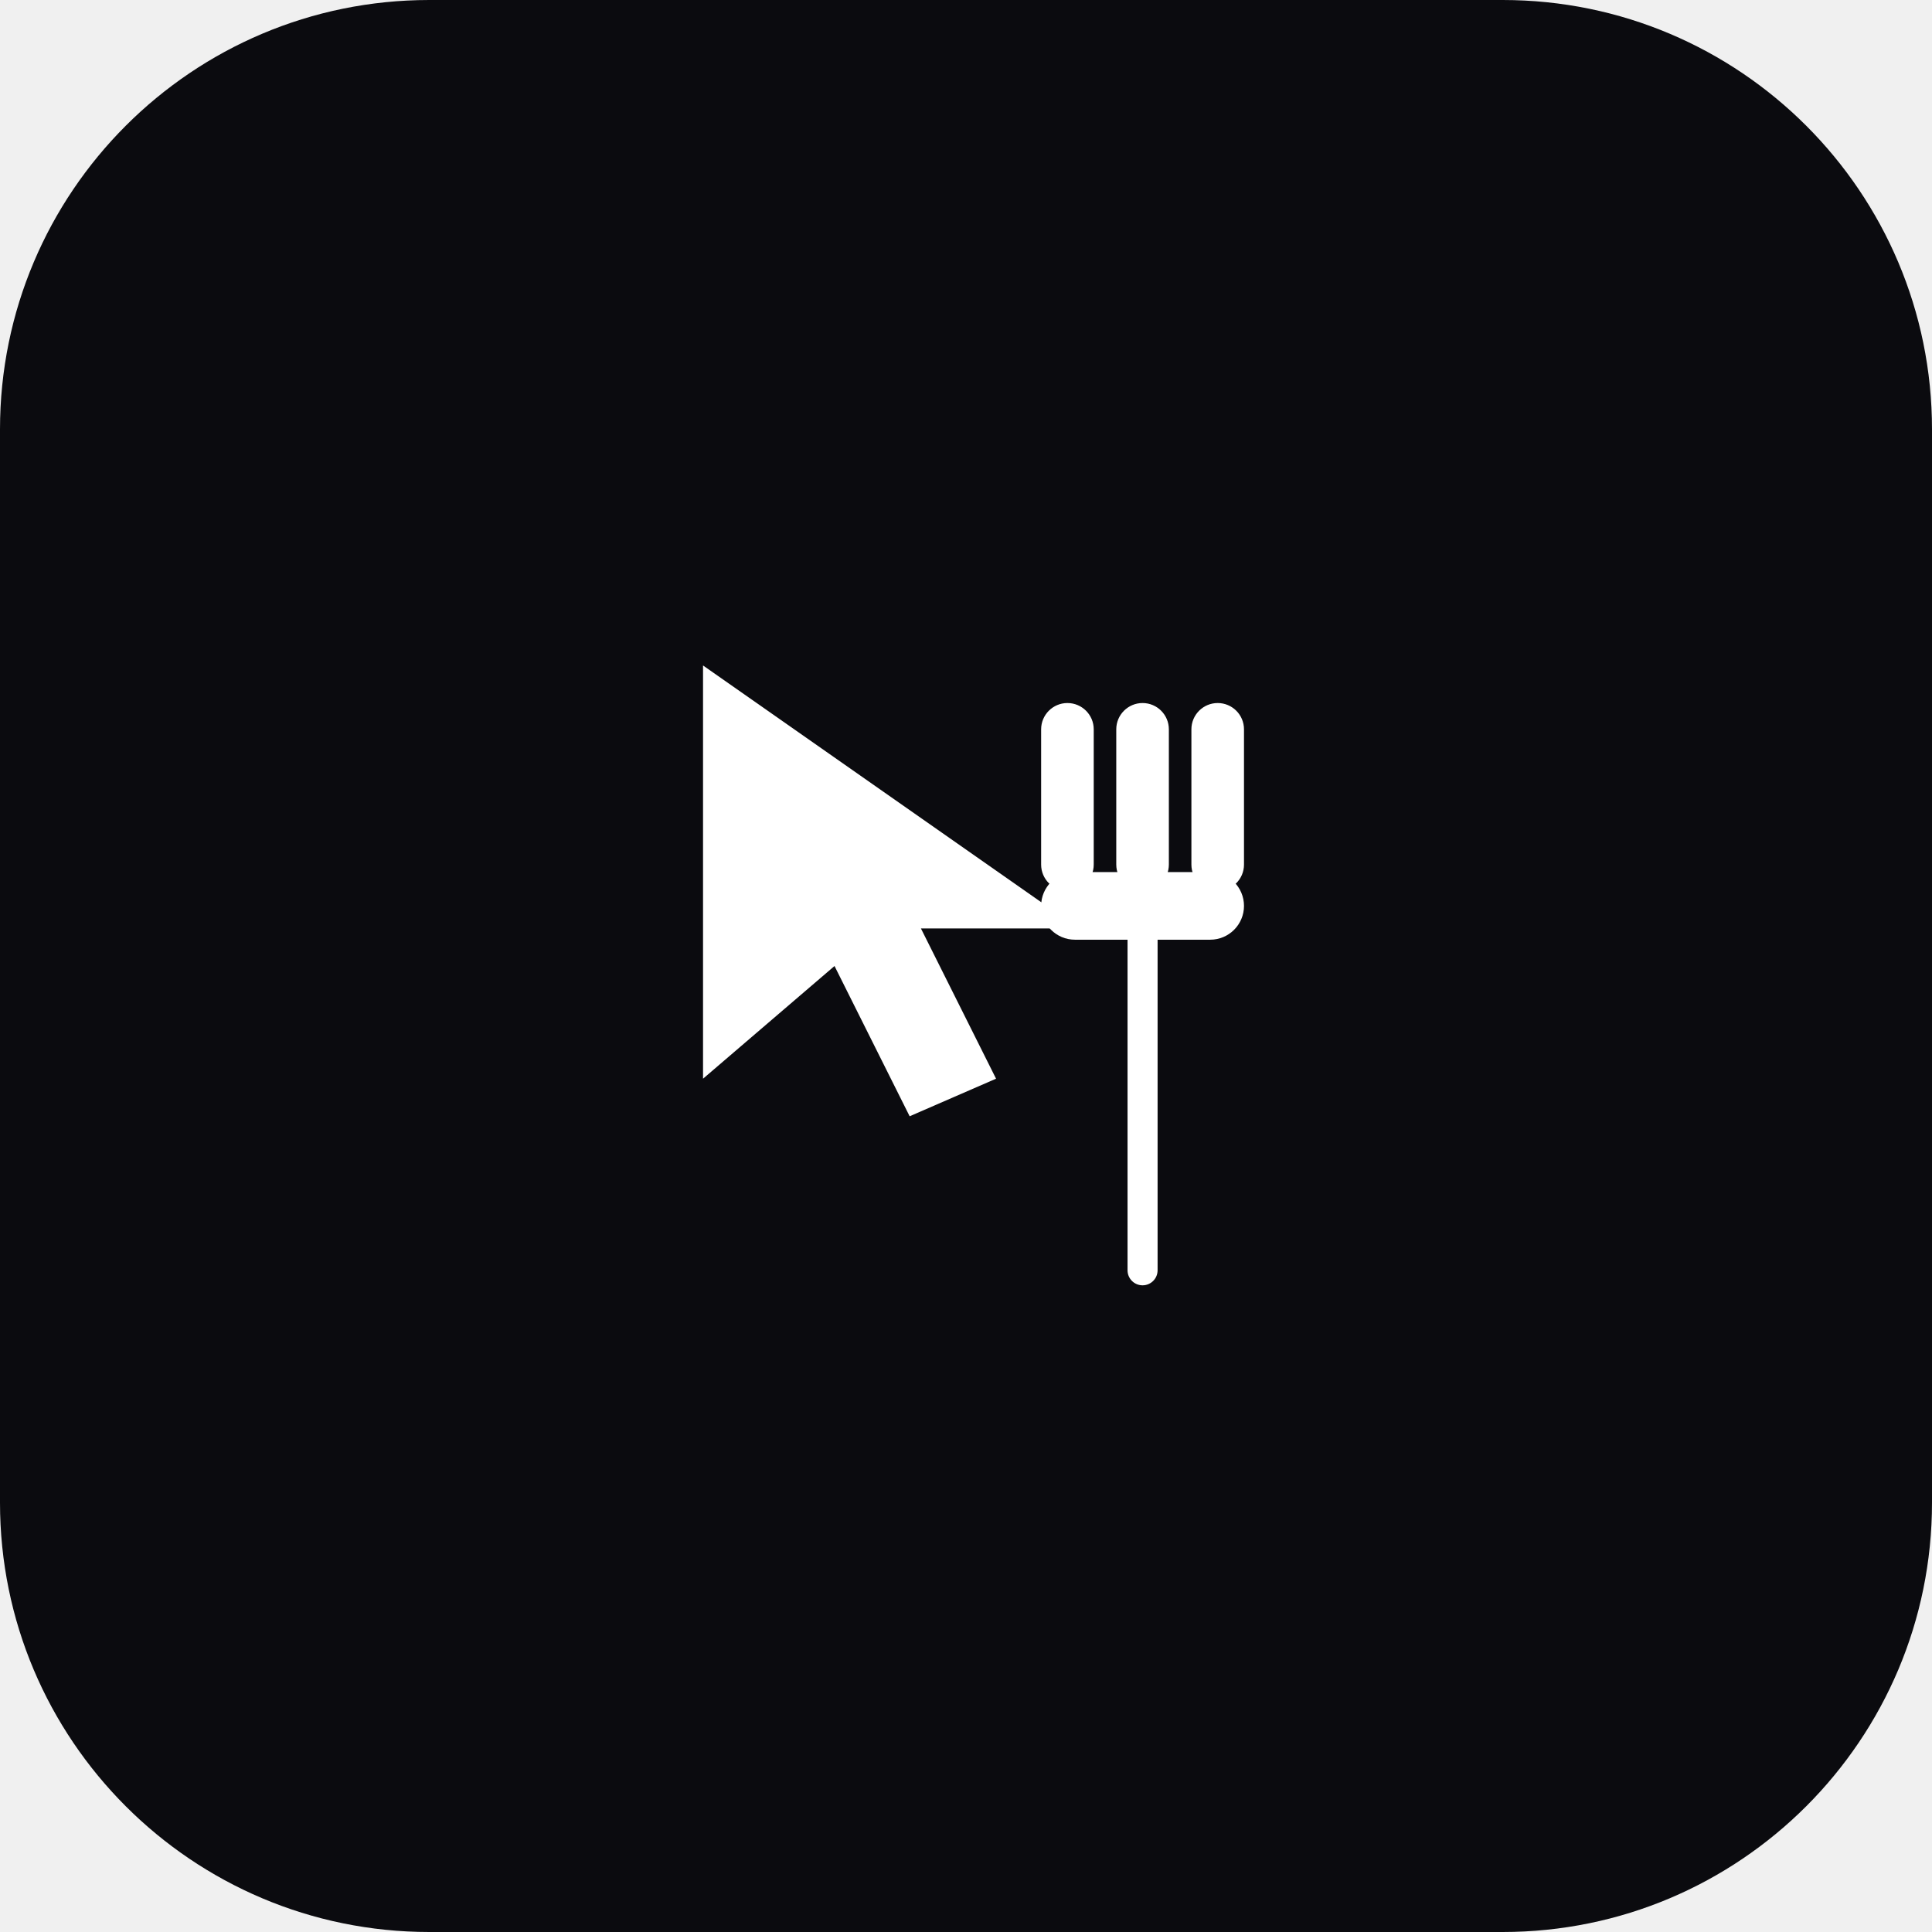
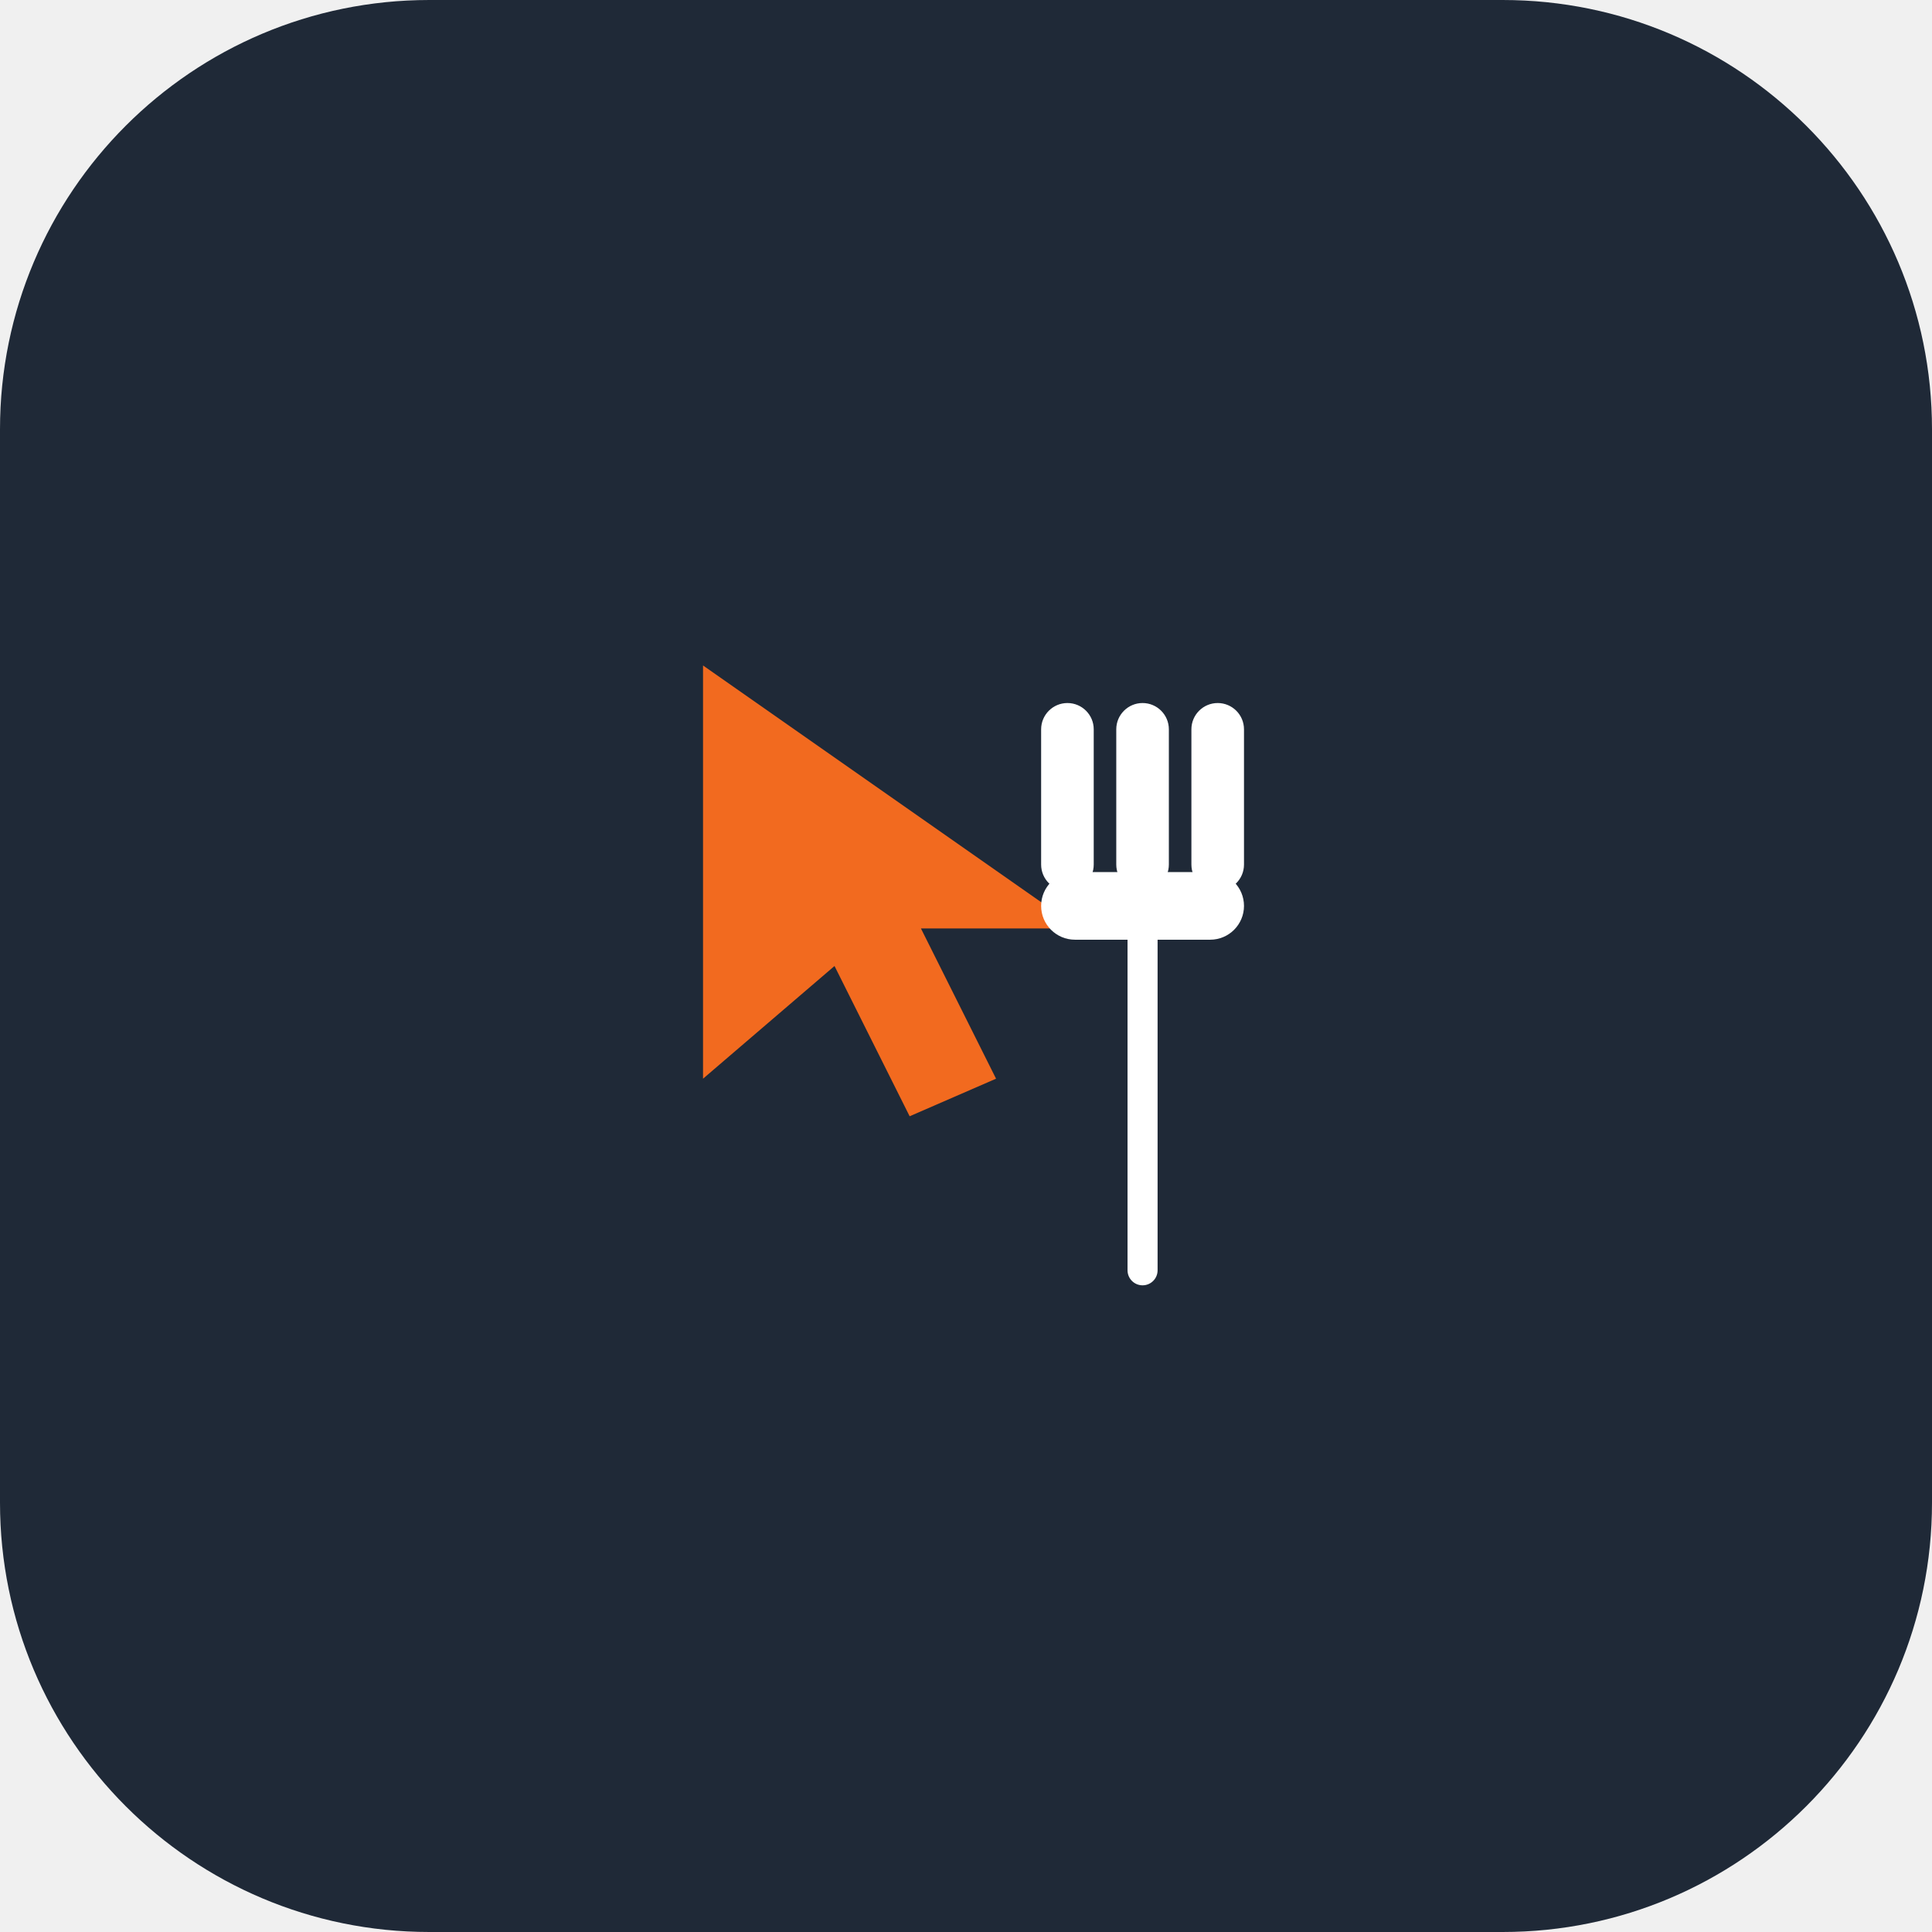
<svg xmlns="http://www.w3.org/2000/svg" viewBox="0 0 180 180" width="180" height="180">
-   <rect width="180" height="180" rx="40" fill="#0B0B0F" />
+   <rect width="180" height="180" rx="40" fill="#1F2937" />
  <g transform="translate(34, 34) scale(3.5)">
-     <path d="M9 8 L9 19 L12.5 16 L14.5 20 L16.8 19 L14.8 15 L19 15 Z" fill="#fff" />
+     <path d="M9 8 L9 19 L12.5 16 L14.5 20 L16.8 19 L14.8 15 L19 15 Z" fill="#F26A1F" />
    <g fill="#fff">
      <rect x="18" y="9" width="1.4" height="5" rx="0.7" />
      <rect x="20" y="9" width="1.4" height="5" rx="0.7" />
      <rect x="22" y="9" width="1.4" height="5" rx="0.7" />
      <rect x="18" y="13.5" width="5.4" height="1.8" rx="0.9" />
      <rect x="20.3" y="14.5" width="0.8" height="10" rx="0.4" />
    </g>
  </g>
</svg>
